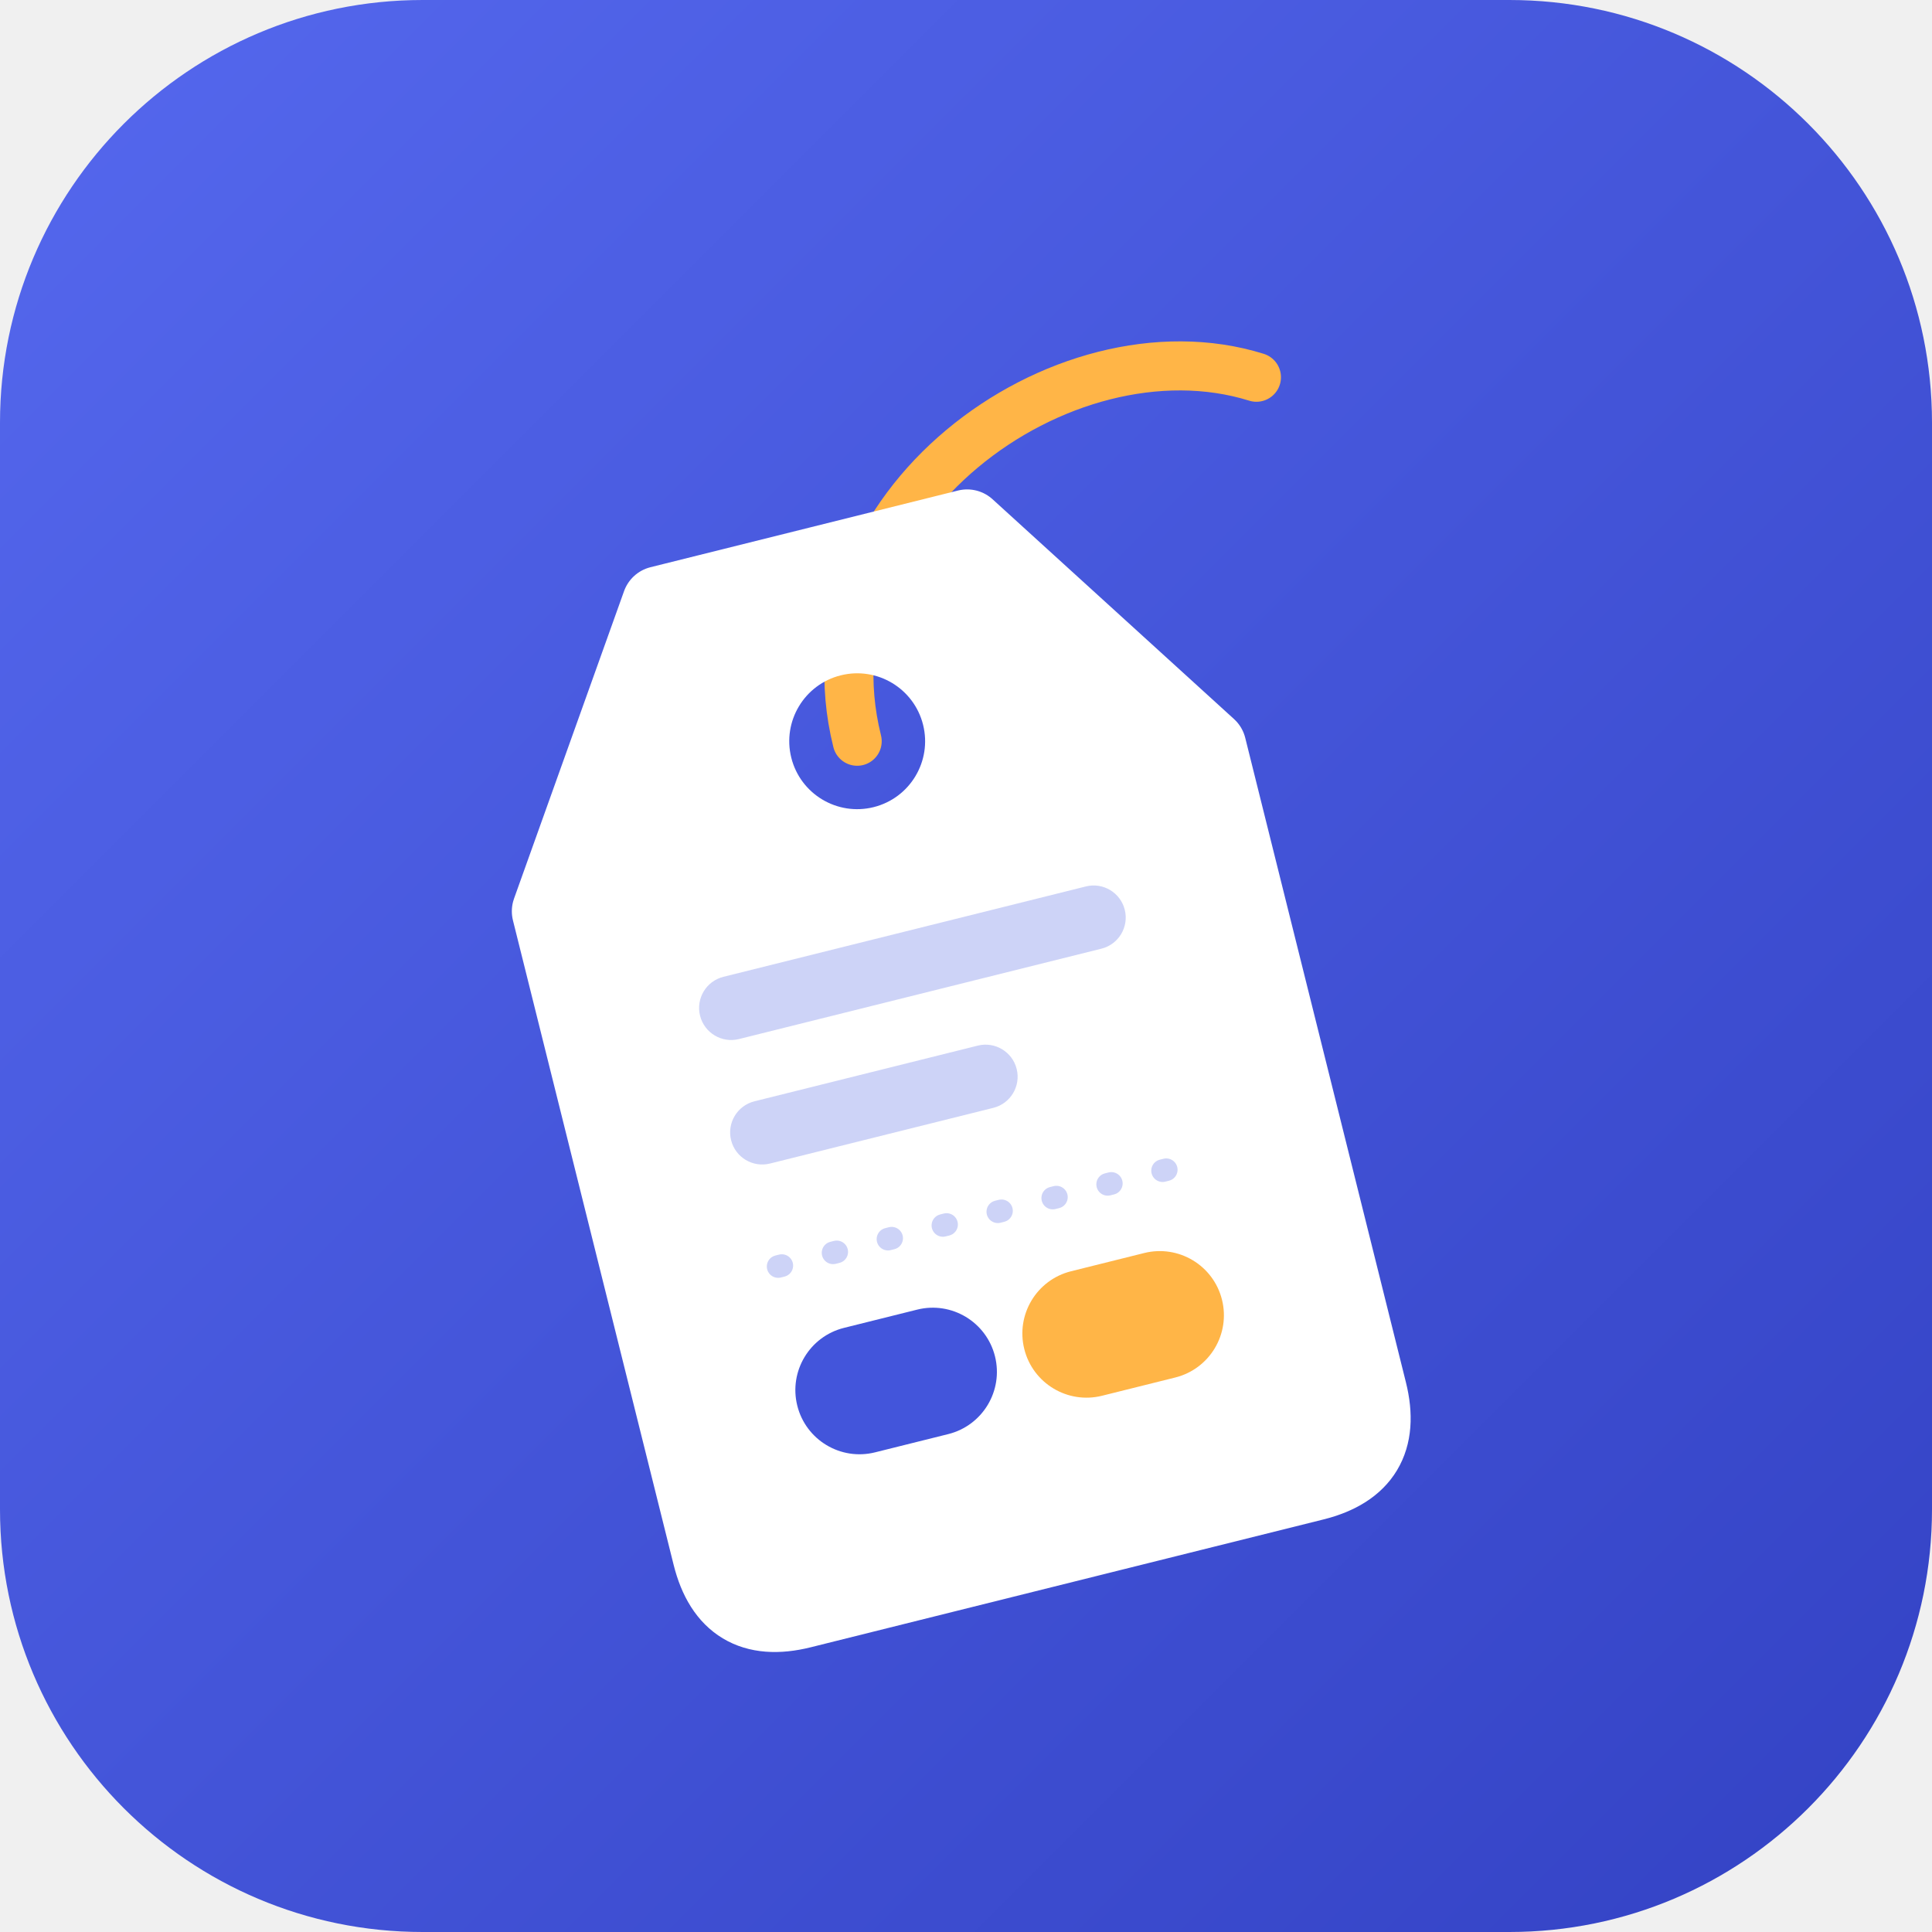
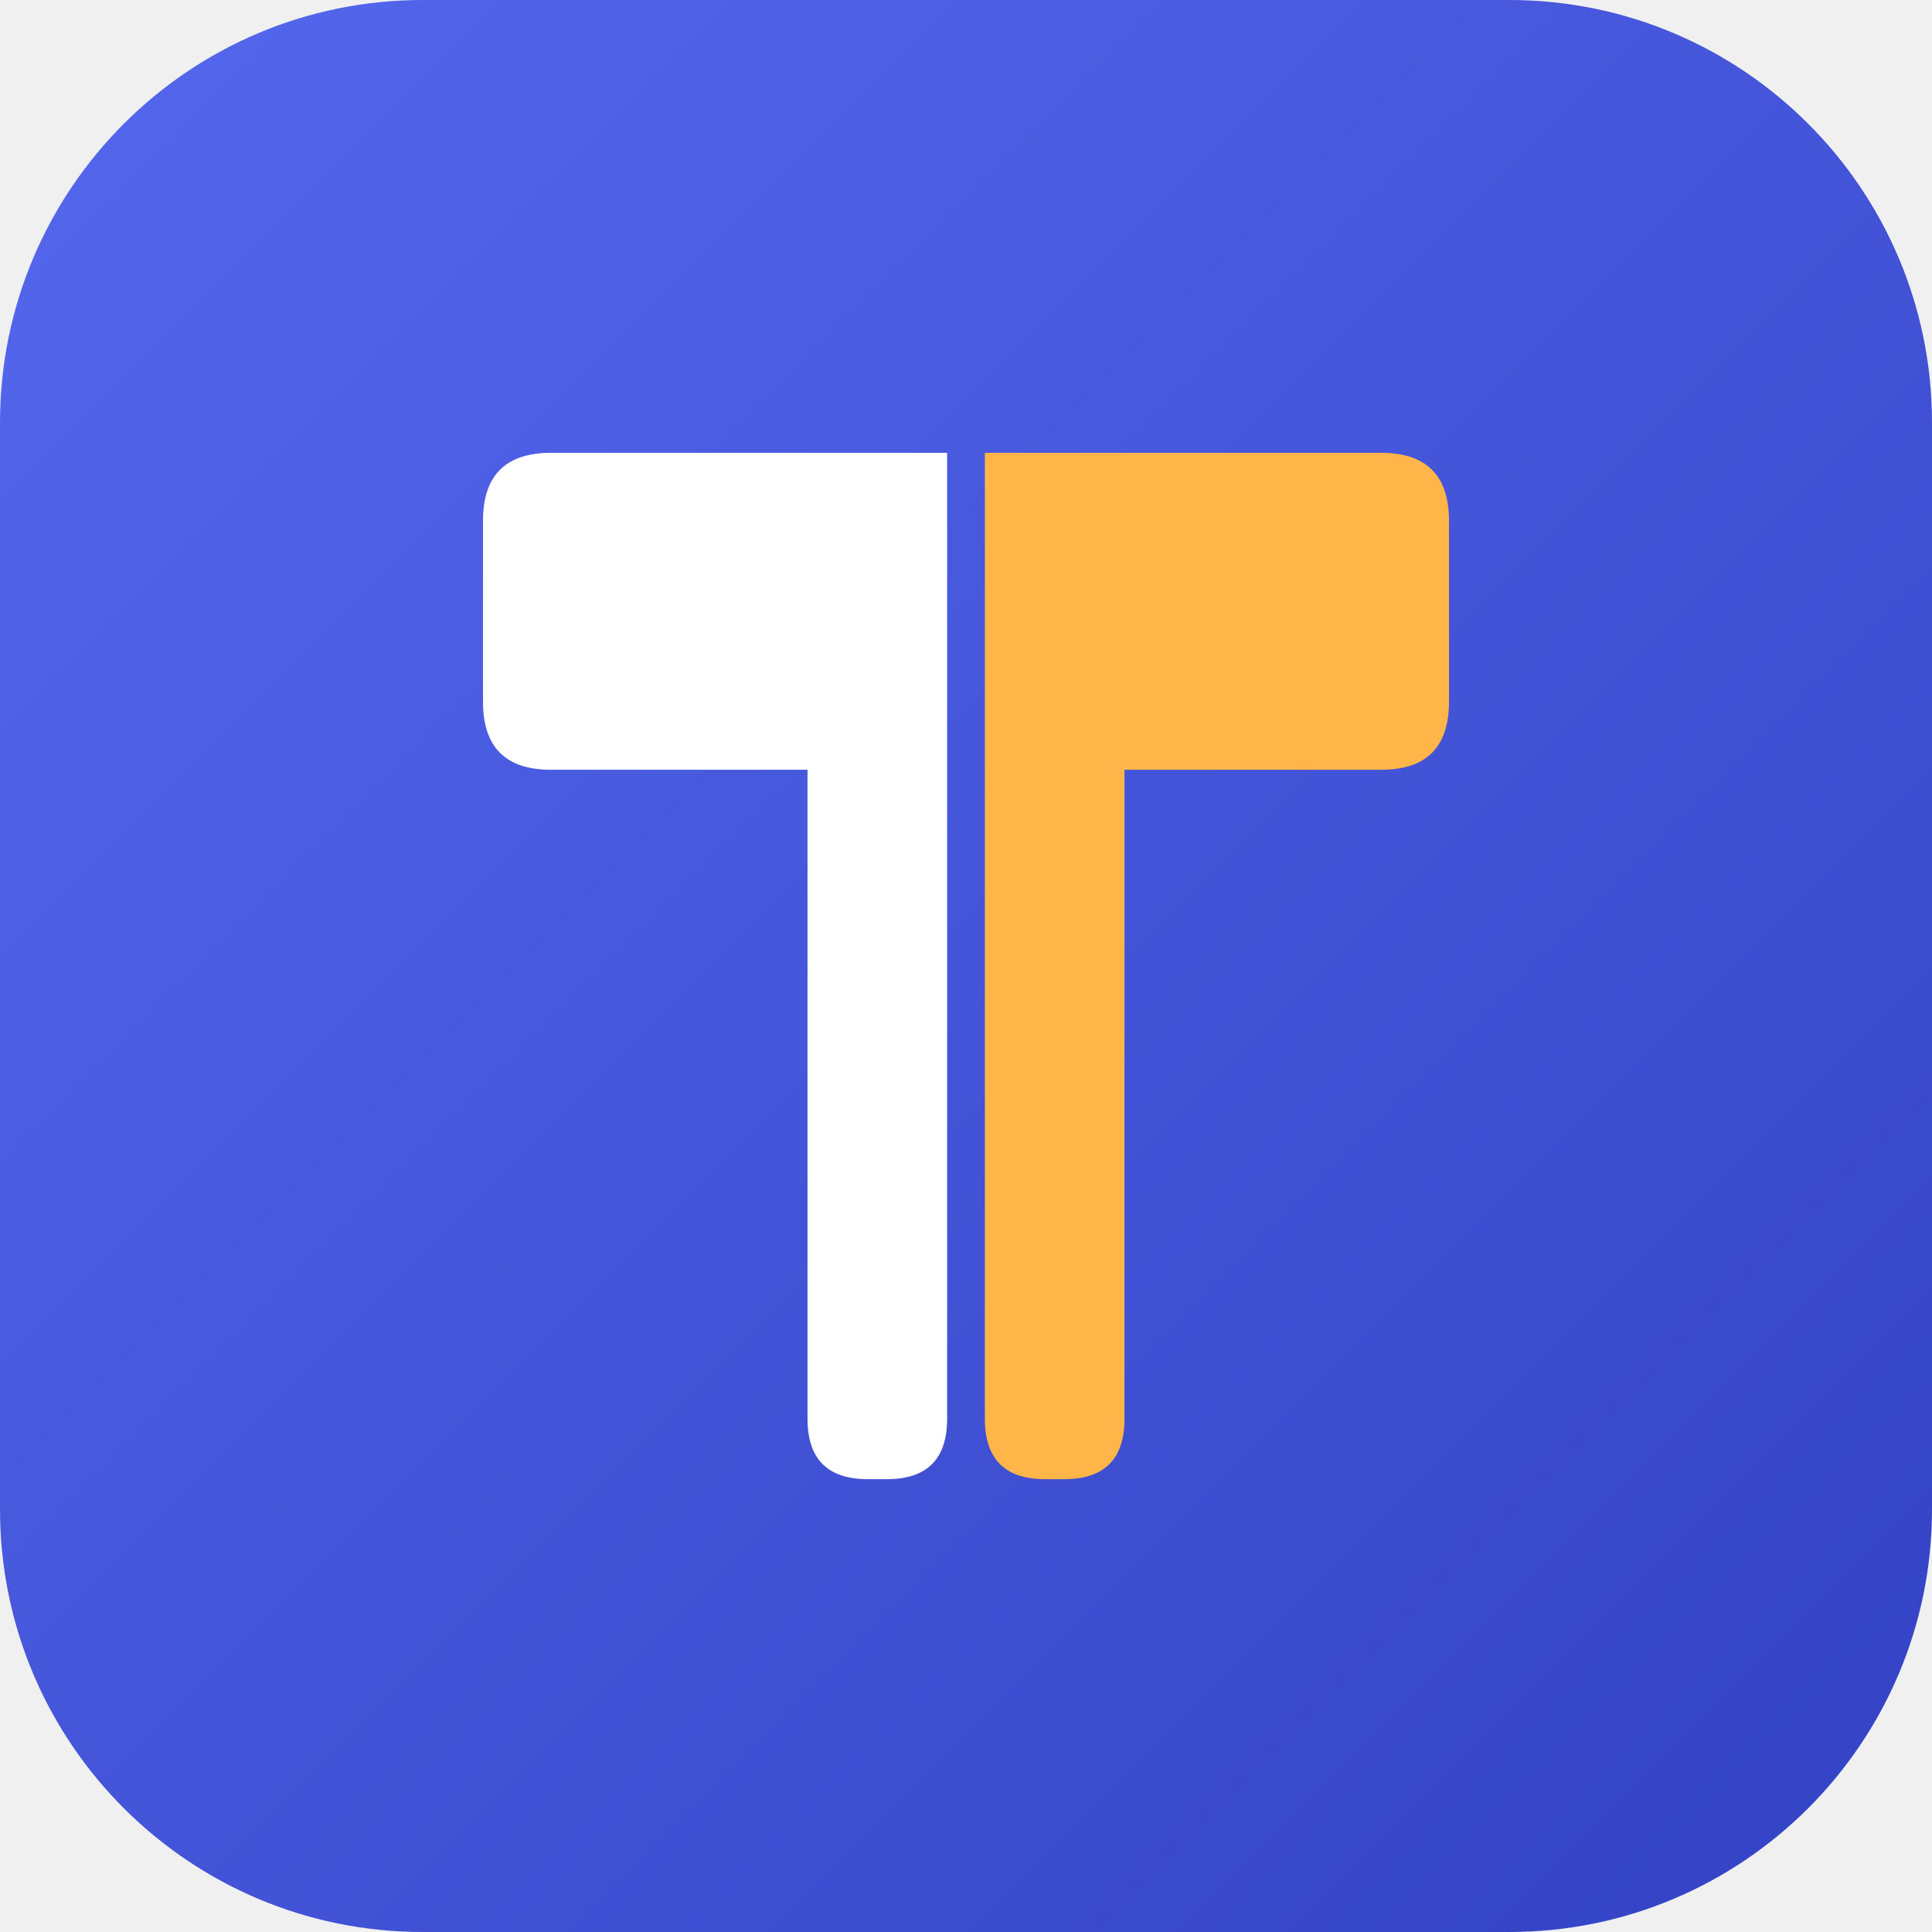
<svg xmlns="http://www.w3.org/2000/svg" viewBox="0 0 512 512">
  <defs>
    <linearGradient id="bg" x1="0" y1="0" x2="1" y2="1">
      <stop offset="0" stop-color="#5568ee" />
      <stop offset="1" stop-color="#3342c4" />
    </linearGradient>
  </defs>
  <rect width="512" height="512" rx="112" fill="url(#bg)" />
-   <g transform="translate(256 256) scale(1) translate(-265 -242)">
-     <g transform="rotate(-14 256 262)">
-       <path d="M256 180 C256 116 336 84 382 112" fill="none" stroke="#ffb547" stroke-width="13" stroke-linecap="round" />
-       <mask id="hole">
-         <rect width="512" height="512" fill="#fff" />
-         <circle cx="256" cy="180" r="18" fill="#000" />
-       </mask>
-       <path mask="url(#hole)" d="M166 204 L214 132 L298 132 L346 204 L346 380 Q346 400 326 400 L186 400 Q166 400 166 380 Z" fill="#fff" stroke="#fff" stroke-width="20" stroke-linejoin="round" />
-       <rect x="198" y="232" width="116" height="17" rx="8.5" fill="#cdd3f7" />
-       <rect x="198" y="266" width="78" height="17" rx="8.5" fill="#cdd3f7" />
-       <line x1="202" y1="310" x2="312" y2="310" stroke="#cdd3f7" stroke-width="6" stroke-linecap="round" stroke-dasharray="1 14" />
-       <rect x="198" y="330" width="54" height="34" rx="17" fill="#4355db" />
-       <rect x="260" y="330" width="54" height="34" rx="17" fill="#ffb547" />
-     </g>
+   <g transform="translate(256 256) scale(1) translate(-256 -256)">
+     <path d="M146 120 L251 120 L251 376 Q251 392 235 392 L230 392 Q214 392 214 376 L214 204 L146 204 Q128 204 128 186 L128 138 Q128 120 146 120 Z" fill="#fff" />
+     <path d="M366 120 L261 120 L261 376 Q261 392 277 392 L282 392 Q298 392 298 376 L298 204 L366 204 Q384 204 384 186 L384 138 Q384 120 366 120 Z" fill="#ffb547" />
  </g>
</svg>
